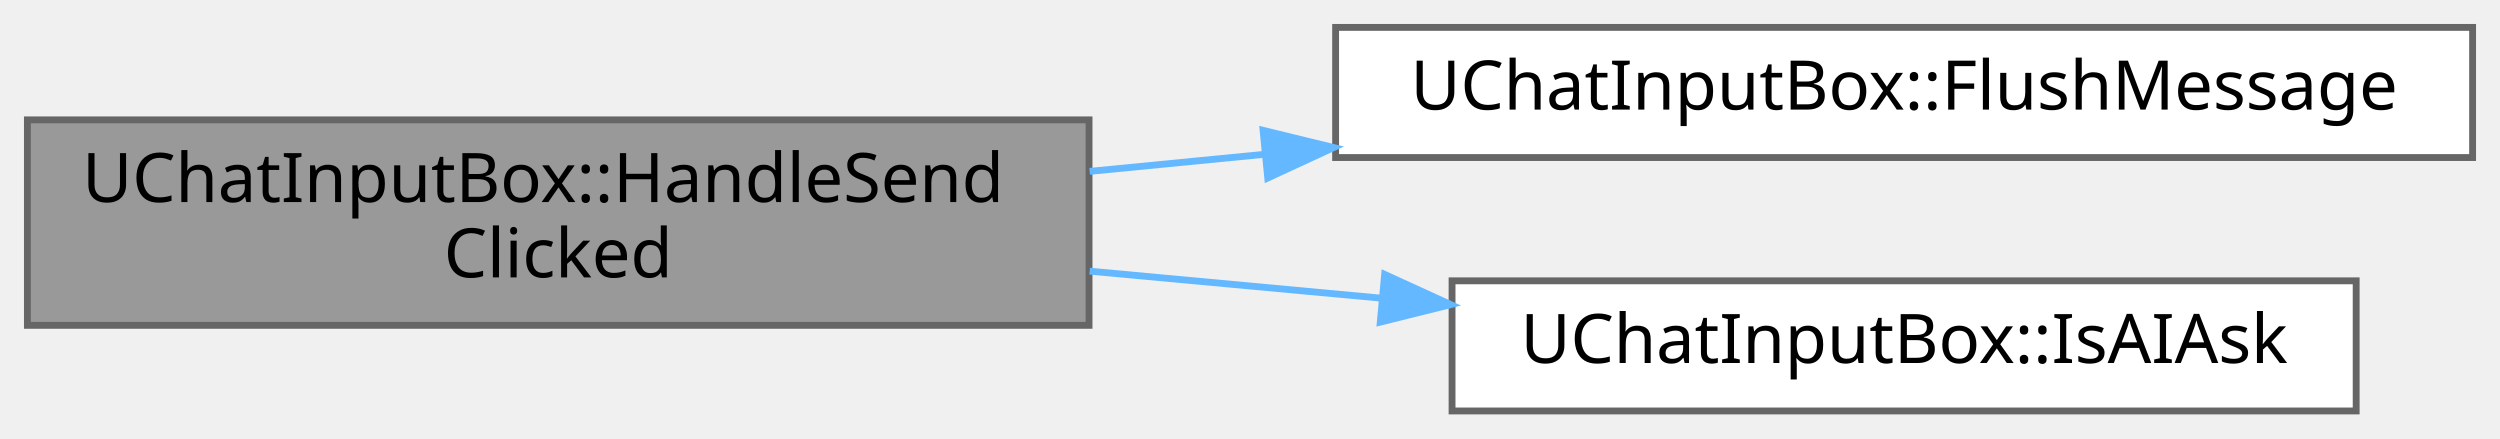
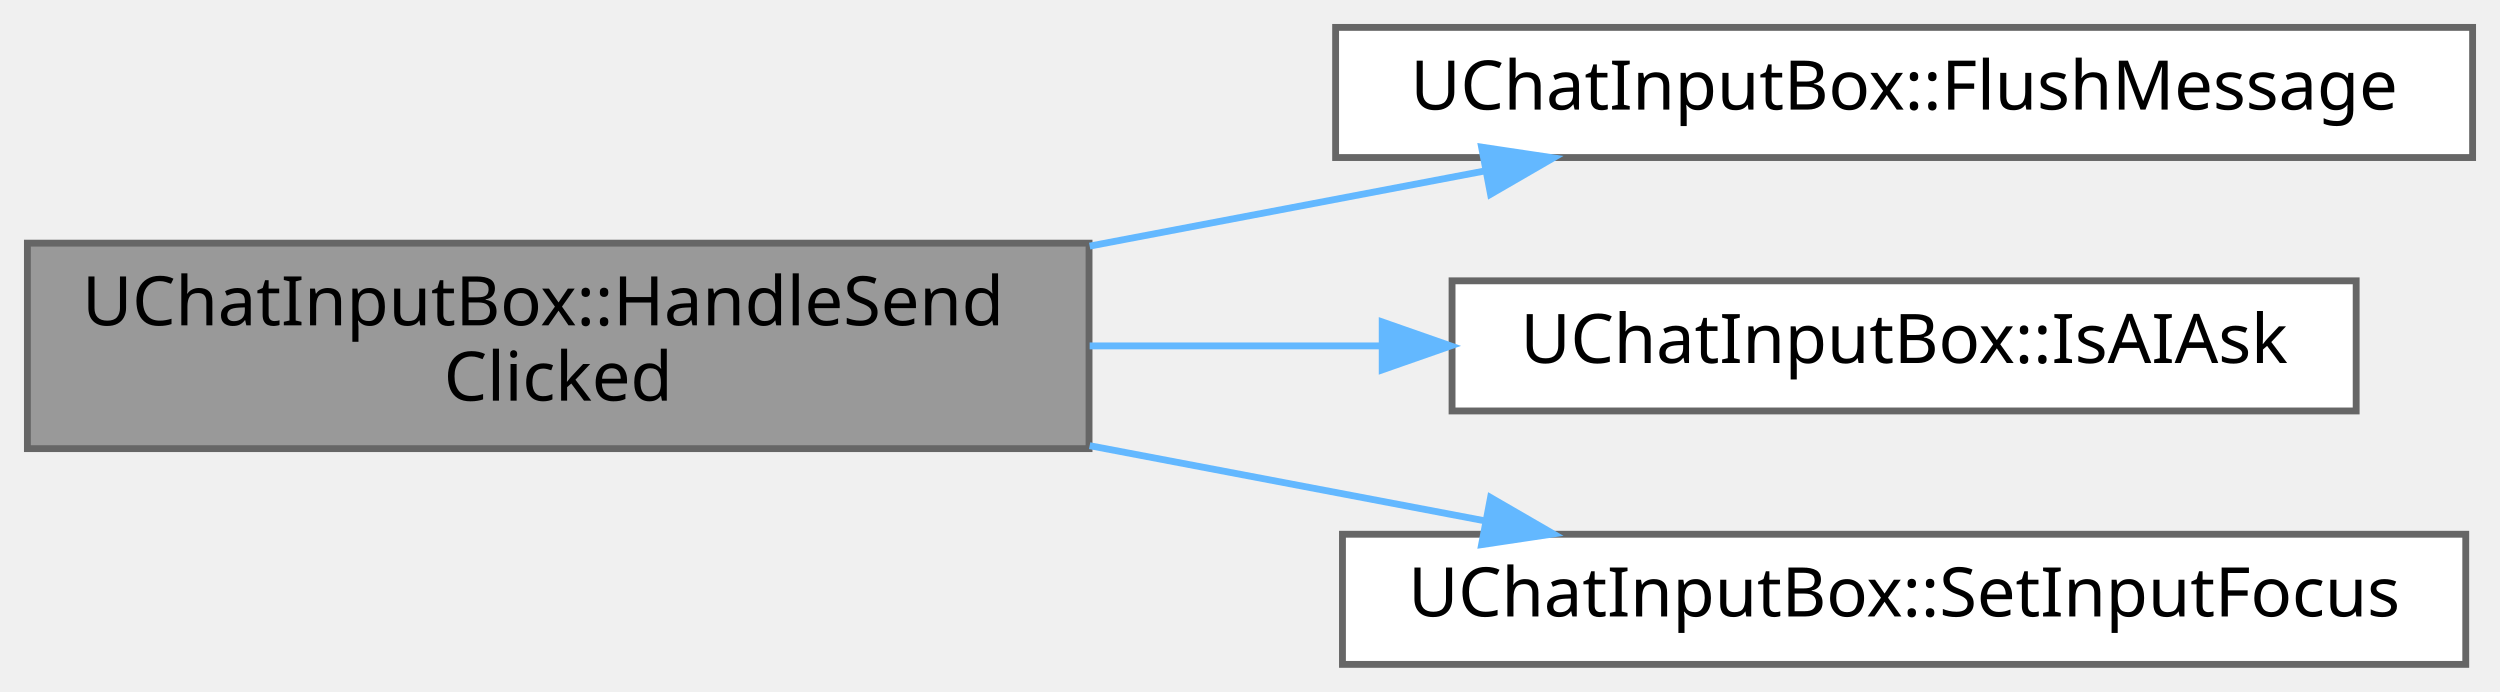
- <svg xmlns="http://www.w3.org/2000/svg" xmlns:xlink="http://www.w3.org/1999/xlink" width="365pt" height="64pt" viewBox="0.00 0.00 365.00 64.00">
-   <g id="graph0" class="graph" transform="scale(1 1) rotate(0) translate(4 60)">
+ <svg xmlns="http://www.w3.org/2000/svg" xmlns:xlink="http://www.w3.org/1999/xlink" width="365pt" height="101pt" viewBox="0.00 0.00 365.00 101.00">
+   <g id="graph0" class="graph" transform="scale(1 1) rotate(0) translate(4 97)">
    <g id="Node000001" class="node">
      <g id="a_Node000001">
        <a xlink:title=" ">
-           <polygon fill="#999999" stroke="#666666" points="155,-42.5 0,-42.5 0,-12.5 155,-12.5 155,-42.5" />
-           <text text-anchor="start" x="8" y="-30.5" font-family="Malgun Gothic" font-size="10.00">UChatInputBox::HandleSend</text>
-           <text text-anchor="middle" x="77.5" y="-19.5" font-family="Malgun Gothic" font-size="10.00">Clicked</text>
+           <polygon fill="#999999" stroke="#666666" points="155,-61.5 0,-61.5 0,-31.5 155,-31.5 155,-61.5" />
+           <text text-anchor="start" x="8" y="-49.5" font-family="Malgun Gothic" font-size="10.00">UChatInputBox::HandleSend</text>
+           <text text-anchor="middle" x="77.5" y="-38.5" font-family="Malgun Gothic" font-size="10.00">Clicked</text>
        </a>
      </g>
    </g>
    <g id="Node000002" class="node">
      <g id="a_Node000002">
        <a xlink:href="classUChatInputBox.html#a7ba44143ce5e97966eec4a9f0c8f2831" target="_top" xlink:title=" ">
-           <polygon fill="white" stroke="#666666" points="357,-56 191,-56 191,-37 357,-37 357,-56" />
-           <text text-anchor="middle" x="274" y="-44" font-family="Malgun Gothic" font-size="10.00">UChatInputBox::FlushMessage</text>
+           <polygon fill="white" stroke="#666666" points="357,-93 191,-93 191,-74 357,-74 357,-93" />
+           <text text-anchor="middle" x="274" y="-81" font-family="Malgun Gothic" font-size="10.00">UChatInputBox::FlushMessage</text>
        </a>
      </g>
    </g>
    <g id="edge1_Node000001_Node000002" class="edge">
      <g id="a_edge1_Node000001_Node000002">
        <a xlink:title=" ">
-           <path fill="none" stroke="#63b8ff" d="M155.09,-34.98C163.5,-35.8 172.12,-36.65 180.69,-37.48" />
-           <polygon fill="#63b8ff" stroke="#63b8ff" points="180.41,-40.97 190.71,-38.46 181.09,-34.01 180.41,-40.97" />
+           <path fill="none" stroke="#63b8ff" d="M155.09,-61.07C174.29,-64.72 194.61,-68.59 212.87,-72.06" />
+           <polygon fill="#63b8ff" stroke="#63b8ff" points="212.31,-75.52 222.79,-73.95 213.62,-68.64 212.31,-75.52" />
        </a>
      </g>
    </g>
    <g id="Node000003" class="node">
      <g id="a_Node000003">
        <a xlink:href="classUChatInputBox.html#a9e798f378d439bc1b51cf8e3fa6e03e4" target="_top" xlink:title=" ">
-           <polygon fill="white" stroke="#666666" points="340,-19 208,-19 208,0 340,0 340,-19" />
-           <text text-anchor="middle" x="274" y="-7" font-family="Malgun Gothic" font-size="10.00">UChatInputBox::IsAIAsk</text>
+           <polygon fill="white" stroke="#666666" points="340,-56 208,-56 208,-37 340,-37 340,-56" />
+           <text text-anchor="middle" x="274" y="-44" font-family="Malgun Gothic" font-size="10.00">UChatInputBox::IsAIAsk</text>
        </a>
      </g>
    </g>
    <g id="edge2_Node000001_Node000003" class="edge">
      <g id="a_edge2_Node000001_Node000003">
        <a xlink:title=" ">
-           <path fill="none" stroke="#63b8ff" d="M155.09,-20.41C169.12,-19.11 183.75,-17.76 197.74,-16.46" />
-           <polygon fill="#63b8ff" stroke="#63b8ff" points="198.16,-19.94 207.8,-15.53 197.52,-12.97 198.16,-19.94" />
+           <path fill="none" stroke="#63b8ff" d="M155.09,-46.5C169.12,-46.5 183.75,-46.5 197.74,-46.5" />
+           <polygon fill="#63b8ff" stroke="#63b8ff" points="197.8,-50 207.8,-46.5 197.8,-43 197.8,-50" />
+         </a>
+       </g>
+     </g>
+     <g id="Node000004" class="node">
+       <g id="a_Node000004">
+         <a xlink:href="classUChatInputBox.html#a7b7c6be61f96deed2d3c8f9691c95c97" target="_top" xlink:title=" ">
+           <polygon fill="white" stroke="#666666" points="356,-19 192,-19 192,0 356,0 356,-19" />
+           <text text-anchor="middle" x="274" y="-7" font-family="Malgun Gothic" font-size="10.00">UChatInputBox::SetInputFocus</text>
+         </a>
+       </g>
+     </g>
+     <g id="edge3_Node000001_Node000004" class="edge">
+       <g id="a_edge3_Node000001_Node000004">
+         <a xlink:title=" ">
+           <path fill="none" stroke="#63b8ff" d="M155.09,-31.93C174.29,-28.28 194.61,-24.41 212.87,-20.94" />
+           <polygon fill="#63b8ff" stroke="#63b8ff" points="213.62,-24.36 222.79,-19.05 212.31,-17.48 213.62,-24.36" />
        </a>
      </g>
    </g>
  </g>
</svg>
